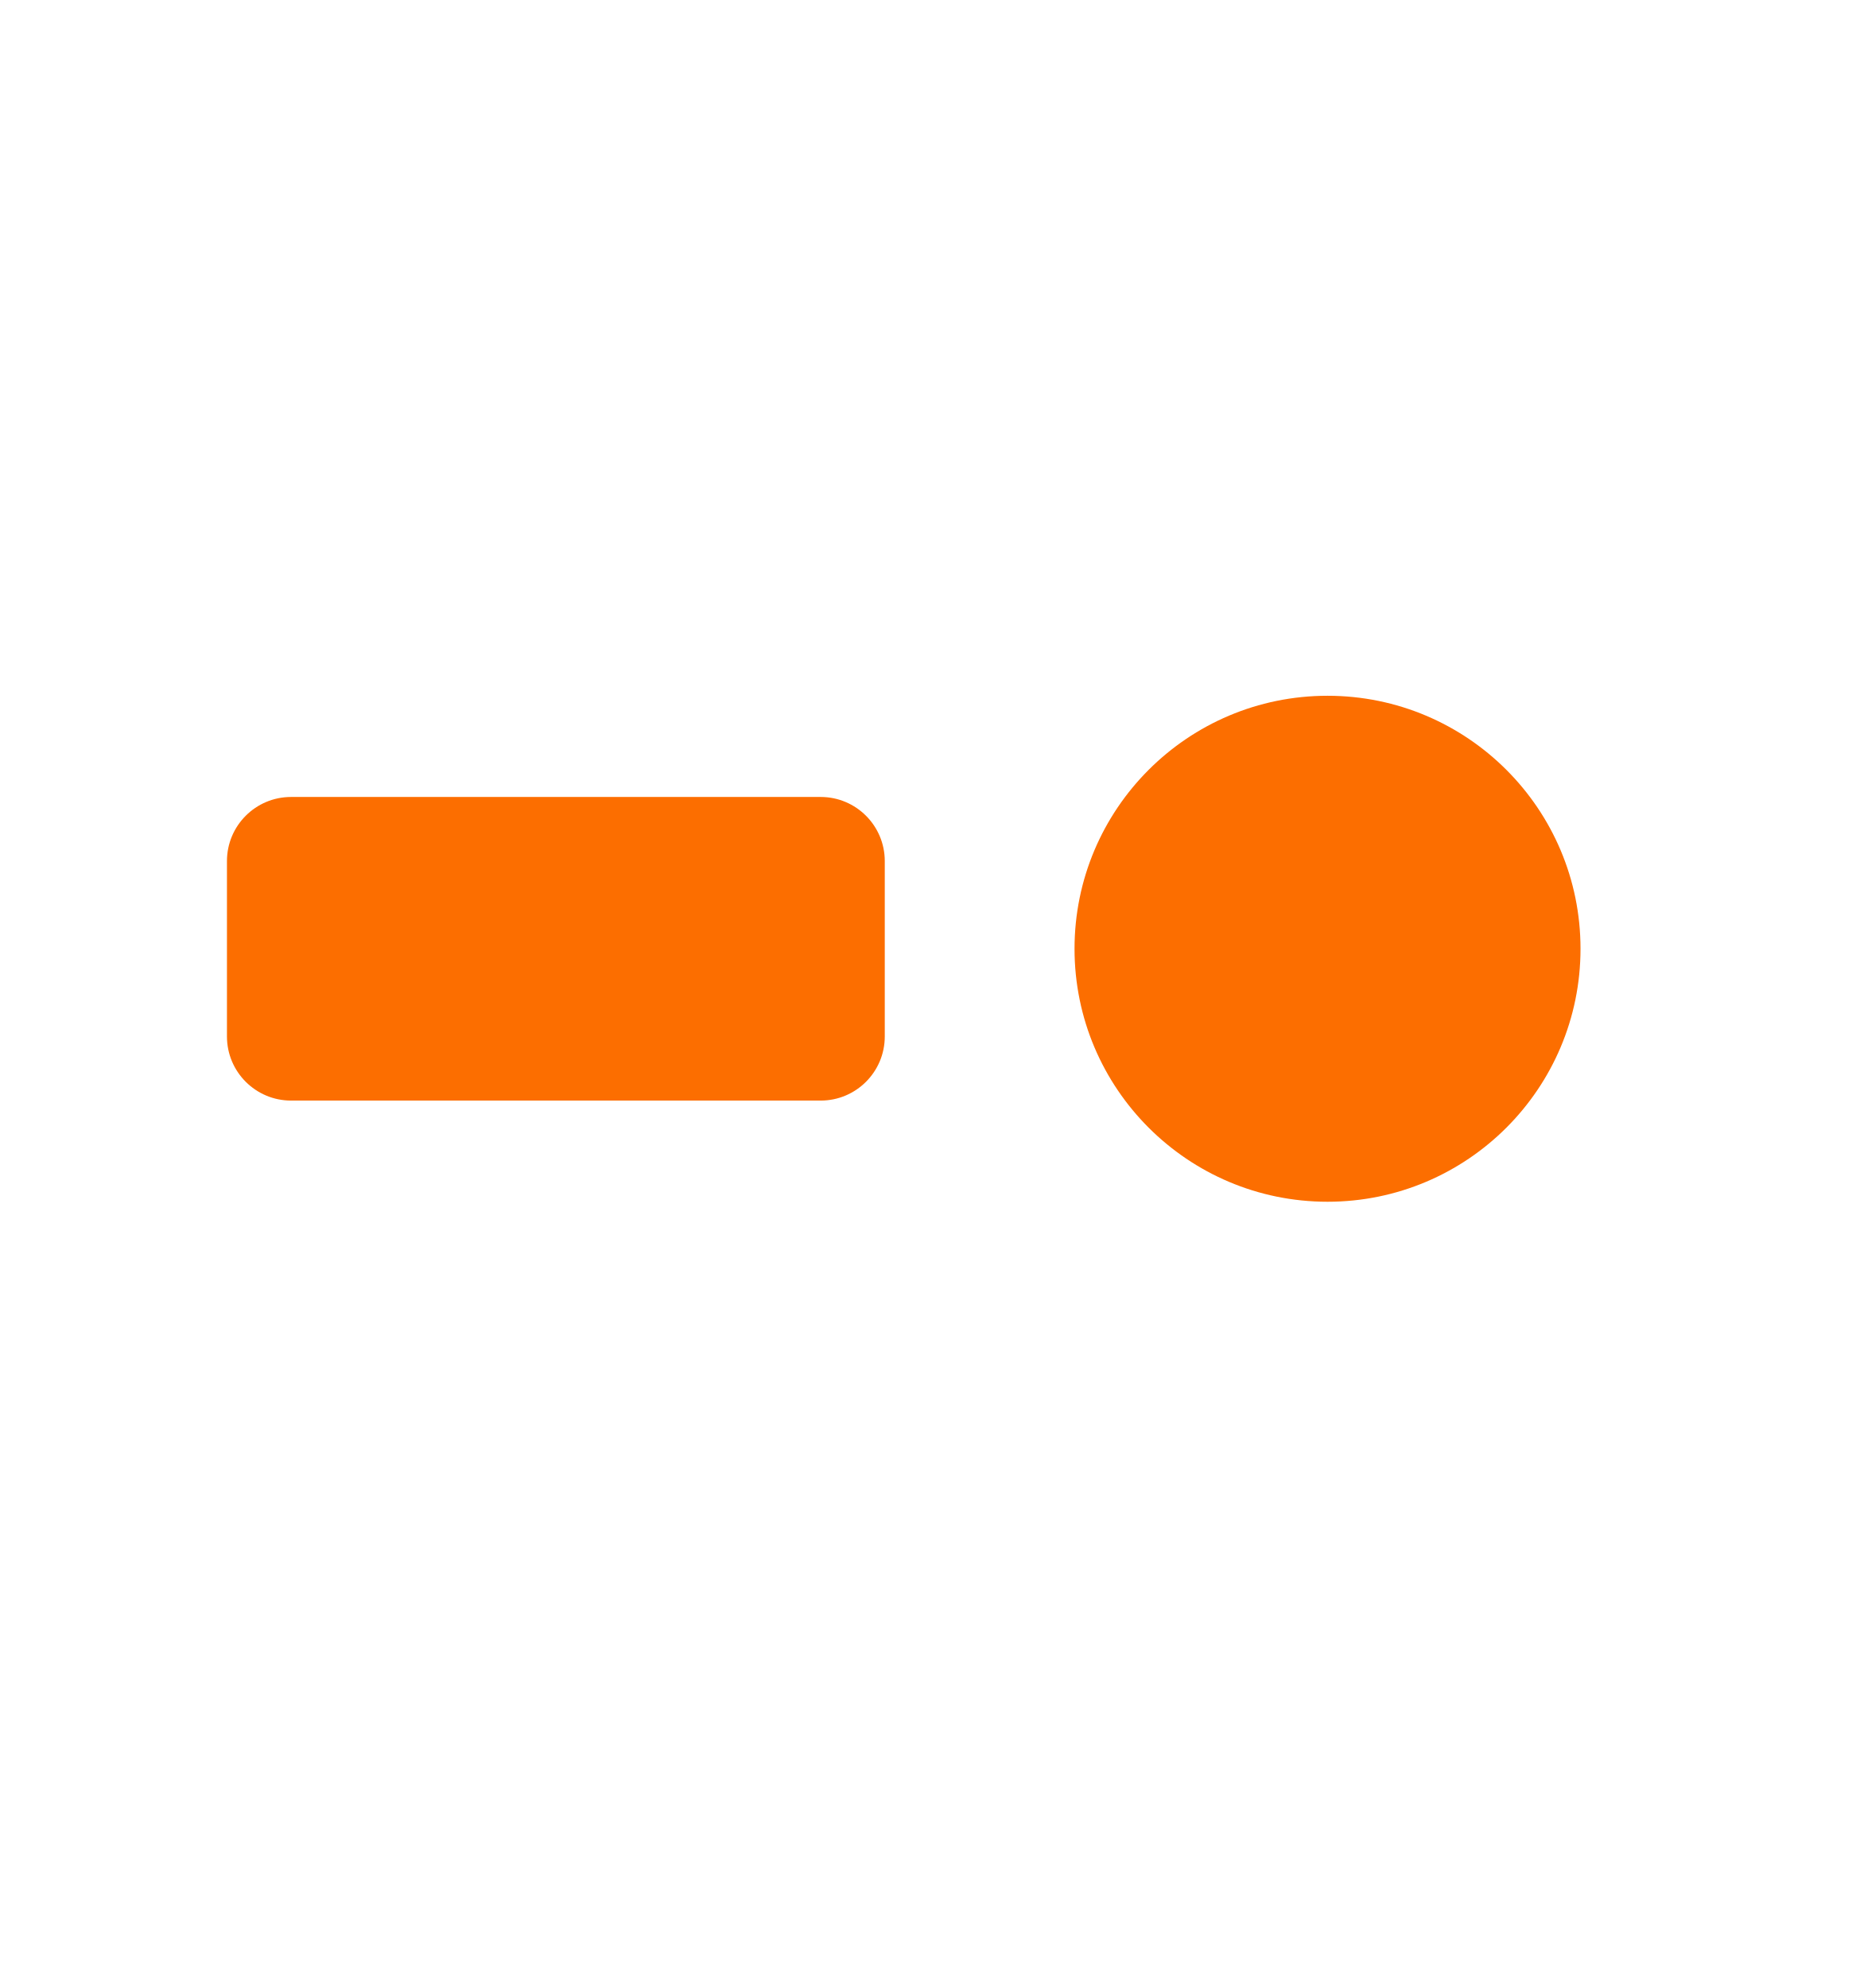
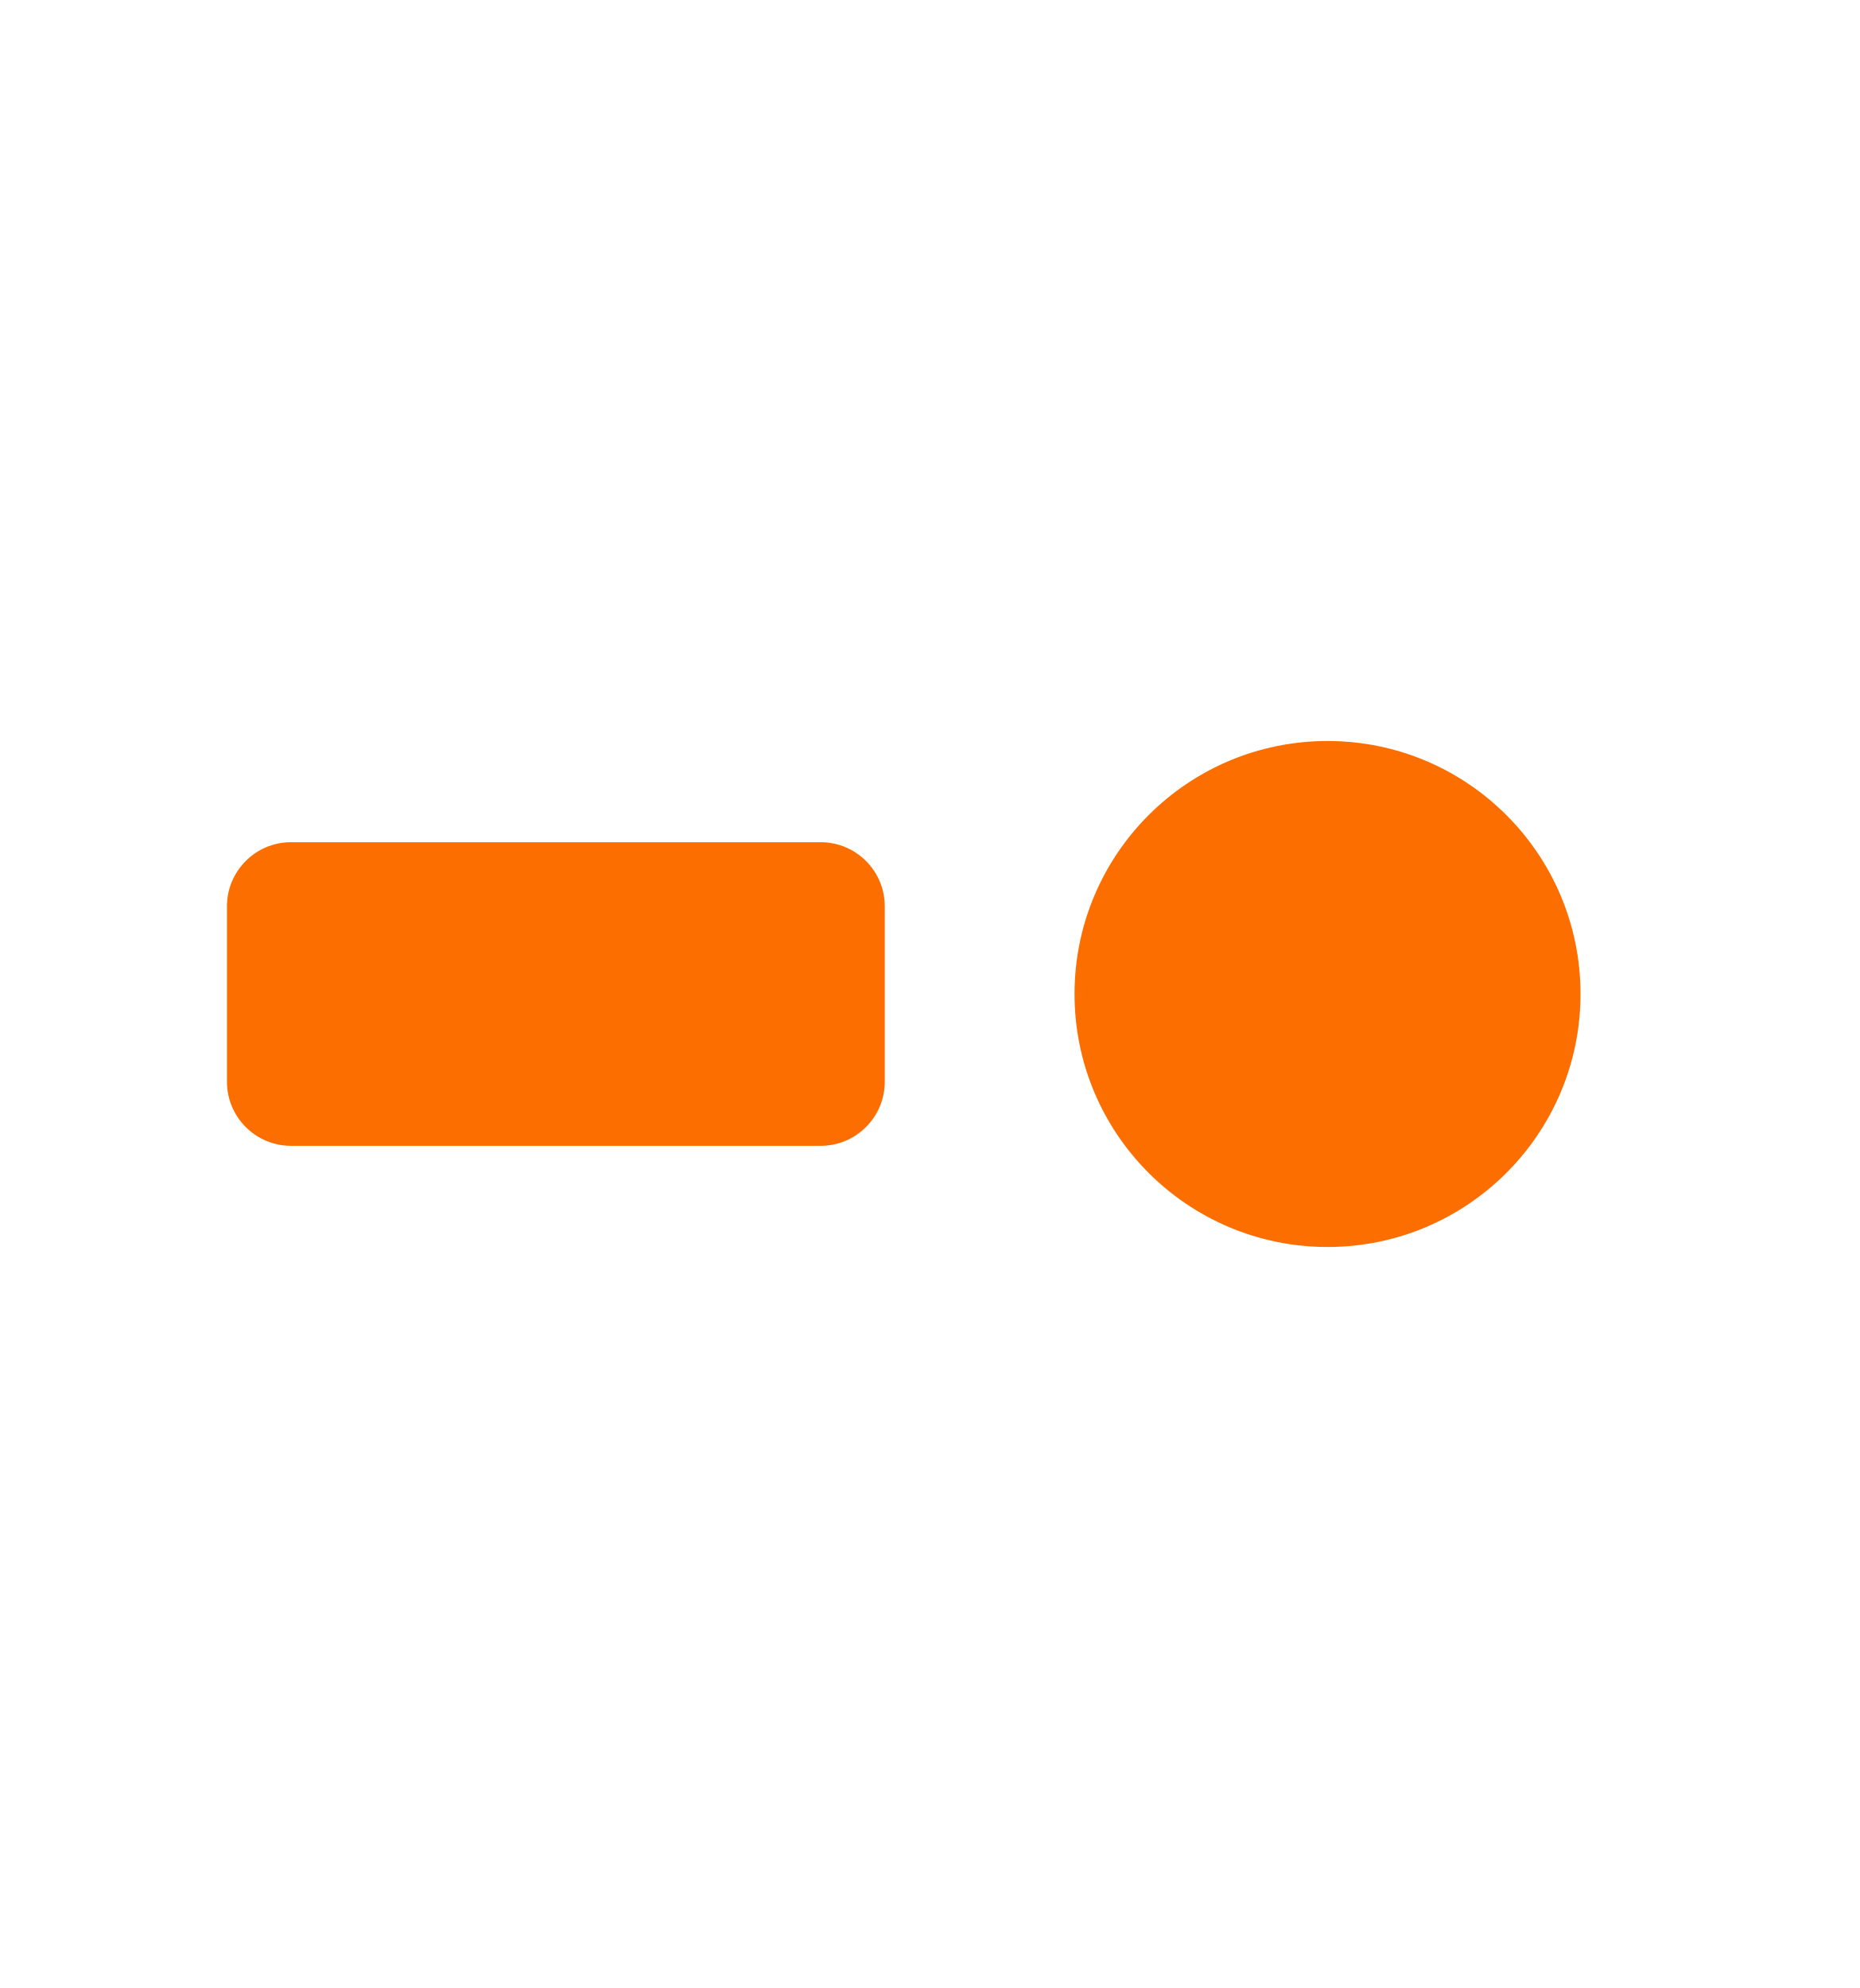
<svg xmlns="http://www.w3.org/2000/svg" id="Layer_1" data-name="Layer 1" width="58" height="62" viewBox="0 0 58 62">
-   <rect x="7.078" y="24.855" width="20.515" height="9.469" rx="2" ry="2" fill="#fc6e00" />
-   <circle cx="41.401" cy="29.589" r="7.89" fill="#fc6e00" />
+   <rect x="7.078" y="26.266" width="20.515" height="9.469" rx="2" ry="2" fill="#fc6e00" />
+   <circle cx="41.401" cy="31" r="7.89" fill="#fc6e00" />
</svg>
